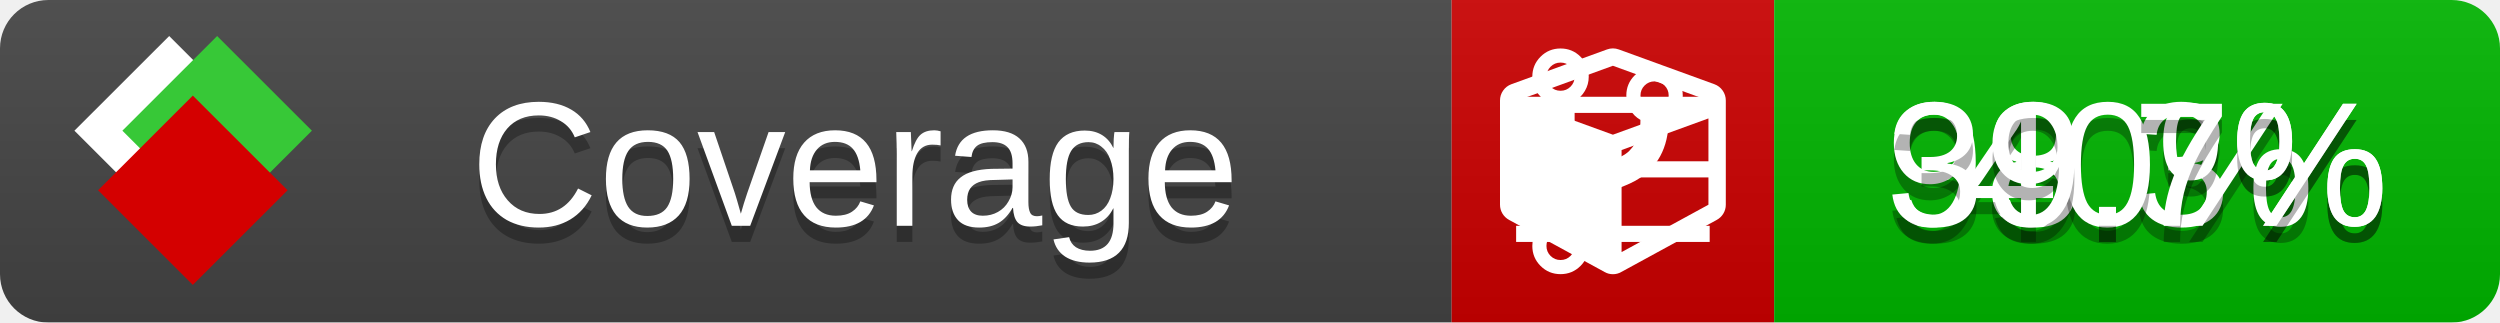
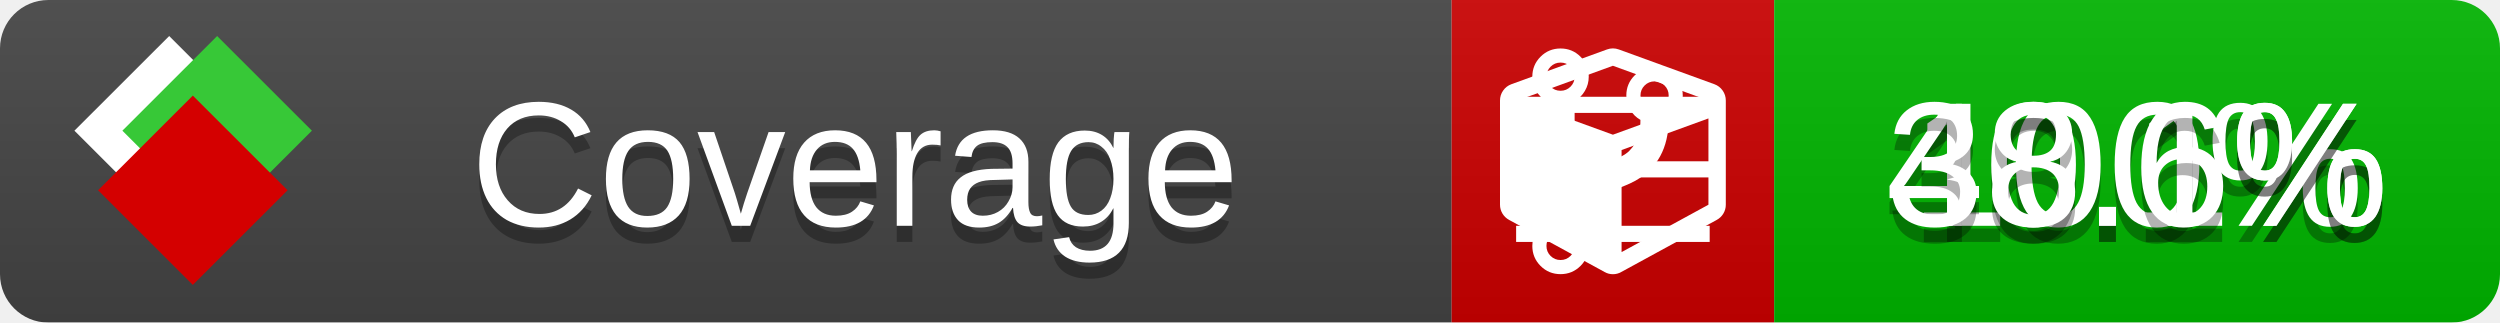
<svg xmlns="http://www.w3.org/2000/svg" xmlns:xlink="http://www.w3.org/1999/xlink" width="155" height="20">
  <style type="text/css">
          
            @keyframes fade1 {
                0% { visibility: visible; opacity: 1; }
               27% { visibility: visible; opacity: 1; }
               33% { visibility: hidden; opacity: 0; }
               60% { visibility: hidden; opacity: 0; }
               66% { visibility: hidden; opacity: 0; }
               93% { visibility: hidden; opacity: 0; }
              100% { visibility: visible; opacity: 1; }
            }
            @keyframes fade2 {
                0% { visibility: hidden; opacity: 0; }
               27% { visibility: hidden; opacity: 0; }
               33% { visibility: visible; opacity: 1; }
               60% { visibility: visible; opacity: 1; }
               66% { visibility: hidden; opacity: 0; }
               93% { visibility: hidden; opacity: 0; }
              100% { visibility: hidden; opacity: 0; }
            }
            @keyframes fade3 {
                0% { visibility: hidden; opacity: 0; }
               27% { visibility: hidden; opacity: 0; }
               33% { visibility: hidden; opacity: 0; }
               60% { visibility: hidden; opacity: 0; }
               66% { visibility: visible; opacity: 1; }
               93% { visibility: visible; opacity: 1; }
              100% { visibility: hidden; opacity: 0; }
            }
            .linecoverage {
                animation-duration: 15s;
                animation-name: fade1;
                animation-iteration-count: infinite;
            }
            .branchcoverage {
                animation-duration: 15s;
                animation-name: fade2;
                animation-iteration-count: infinite;
            }
            .methodcoverage {
                animation-duration: 15s;
                animation-name: fade3;
                animation-iteration-count: infinite;
            }
          
    </style>
  <defs>
    <linearGradient id="gradient" x2="0" y2="100%">
      <stop offset="0" stop-color="#bbb" stop-opacity=".1" />
      <stop offset="1" stop-opacity=".1" />
    </linearGradient>
    <linearGradient id="c">
      <stop offset="0" stop-color="#d40000" />
      <stop offset="1" stop-color="#ff2a2a" />
    </linearGradient>
    <linearGradient id="a">
      <stop offset="0" stop-color="#e0e0de" />
      <stop offset="1" stop-color="#fff" />
    </linearGradient>
    <linearGradient id="b">
      <stop offset="0" stop-color="#37c837" />
      <stop offset="1" stop-color="#217821" />
    </linearGradient>
    <linearGradient xlink:href="#a" id="e" x1="106.44" x2="69.96" y1="-11.96" y2="-46.84" gradientTransform="matrix(-.8426 -.00045 -.00045 -.8426 -94.27 -75.82)" gradientUnits="userSpaceOnUse" />
    <linearGradient xlink:href="#b" id="f" x1="56.19" x2="77.97" y1="-23.45" y2="10.62" gradientTransform="matrix(.8426 .00045 .00045 .8426 94.27 75.82)" gradientUnits="userSpaceOnUse" />
    <linearGradient xlink:href="#c" id="g" x1="79.98" x2="132.9" y1="10.79" y2="10.79" gradientTransform="matrix(.8426 .00045 .00045 .8426 94.27 75.82)" gradientUnits="userSpaceOnUse" />
    <mask id="mask">
      <rect width="155" height="20" rx="3" fill="#fff" />
    </mask>
    <g id="icon" transform="matrix(.04486 0 0 .04481 -.48 -.63)">
      <rect width="52.92" height="52.92" x="-109.72" y="-27.13" fill="url(#e)" transform="rotate(-135)" />
      <rect width="52.92" height="52.92" x="70.19" y="-39.18" fill="url(#f)" transform="rotate(45)" />
      <rect width="52.92" height="52.92" x="80.05" y="-15.74" fill="url(#g)" transform="rotate(45)" />
    </g>
  </defs>
  <g mask="url(#mask)">
    <rect x="0" y="0" width="90" height="20" fill="#444" />
    <rect x="90" y="0" width="20" height="20" fill="#c00" />
    <rect x="110" y="0" width="45" height="20" fill="#00B600" />
    <rect x="0" y="0" width="155" height="20" fill="url(#gradient)" />
  </g>
  <g>
    <path class="linecoverage" stroke="#fff" d="M94 6.5 h12 M94 10.5 h12 M94 14.5 h12" />
    <path class="branchcoverage" fill="#fff" d="m 97.628,15.247 q 0,-0.364 -0.255,-0.619 -0.255,-0.255 -0.619,-0.255 -0.364,0 -0.619,0.255 -0.255,0.255 -0.255,0.619 0,0.364 0.255,0.619 0.255,0.255 0.619,0.255 0.364,0 0.619,-0.255 0.255,-0.255 0.255,-0.619 z m 0,-10.493 q 0,-0.364 -0.255,-0.619 -0.255,-0.255 -0.619,-0.255 -0.364,0 -0.619,0.255 -0.255,0.255 -0.255,0.619 0,0.364 0.255,0.619 0.255,0.255 0.619,0.255 0.364,0 0.619,-0.255 0.255,-0.255 0.255,-0.619 z m 5.83,1.166 q 0,-0.364 -0.255,-0.619 -0.255,-0.255 -0.619,-0.255 -0.364,0 -0.619,0.255 -0.255,0.255 -0.255,0.619 0,0.364 0.255,0.619 0.255,0.255 0.619,0.255 0.364,0 0.619,-0.255 0.255,-0.255 0.255,-0.619 z m 0.874,0 q 0,0.474 -0.237,0.879 -0.237,0.405 -0.638,0.633 -0.018,2.614 -2.059,3.771 -0.619,0.346 -1.849,0.738 -1.166,0.364 -1.544,0.647 -0.378,0.282 -0.378,0.911 l 0,0.237 q 0.401,0.228 0.638,0.633 0.237,0.405 0.237,0.879 0,0.729 -0.51,1.239 -0.51,0.51 -1.239,0.51 -0.729,0 -1.239,-0.51 -0.51,-0.51 -0.51,-1.239 0,-0.474 0.237,-0.879 0.237,-0.405 0.638,-0.633 l 0,-7.469 q -0.401,-0.228 -0.638,-0.633 -0.237,-0.405 -0.237,-0.879 0,-0.729 0.51,-1.239 0.51,-0.51 1.239,-0.51 0.729,0 1.239,0.51 0.51,0.51 0.51,1.239 0,0.474 -0.237,0.879 -0.237,0.405 -0.638,0.633 l 0,4.527 q 0.492,-0.237 1.403,-0.519 0.501,-0.155 0.797,-0.269 0.296,-0.114 0.642,-0.282 0.346,-0.169 0.537,-0.36 0.191,-0.191 0.369,-0.465 0.178,-0.273 0.255,-0.633 0.077,-0.36 0.077,-0.833 -0.401,-0.228 -0.638,-0.633 -0.237,-0.405 -0.237,-0.879 0,-0.729 0.51,-1.239 0.51,-0.51 1.239,-0.51 0.729,0 1.239,0.51 0.51,0.51 0.51,1.239 z" />
    <path class="methodcoverage" fill="#fff" d="m 100.538,15.629 5.385,-2.936 v -5.351 l -5.385,1.96 z M 100,8.351 105.873,6.214 100,4.077 94.127,6.214 Z m 7,-2.12 v 6.462 q 0,0.294 -0.151,0.547 -0.151,0.252 -0.412,0.395 l -5.923,3.231 q -0.236,0.135 -0.513,0.135 -0.278,0 -0.513,-0.135 l -5.923,-3.231 Q 93.303,13.492 93.151,13.239 93,12.987 93,12.692 v -6.462 q 0,-0.337 0.194,-0.614 0.194,-0.278 0.513,-0.395 l 5.923,-2.154 q 0.185,-0.067 0.37,-0.067 0.185,0 0.37,0.067 l 5.923,2.154 q 0.32,0.118 0.513,0.395 Q 107,5.894 107,6.231 Z" />
  </g>
  <g fill="#fff" text-anchor="middle" font-family="Verdana,Arial,Geneva,sans-serif" font-size="11">
    <a xlink:href="https://github.com/danielpalme/ReportGenerator" target="_top">
      <use xlink:href="#icon" transform="translate(3,1) scale(3.5)" />
    </a>
    <text x="53" y="15" fill="#010101" fill-opacity=".3">Coverage</text>
    <text x="53" y="14" fill="#fff">Coverage</text>
-     <text class="linecoverage" x="132.5" y="15" fill="#010101" fill-opacity=".3">98.3%</text>
-     <text class="linecoverage" x="132.5" y="14">98.3%</text>
-     <text class="branchcoverage" x="132.5" y="15" fill="#010101" fill-opacity=".3">40%</text>
-     <text class="branchcoverage" x="132.5" y="14">40%</text>
-     <text class="methodcoverage" x="132.5" y="15" fill="#010101" fill-opacity=".3">39.7%</text>
-     <text class="methodcoverage" x="132.5" y="14">39.7%</text>
+     <text class="linecoverage" x="132.5" y="15" fill="#010101" fill-opacity=".3">100%</text>
+     <text class="linecoverage" x="132.5" y="14">100%</text>
+     <text class="branchcoverage" x="132.5" y="15" fill="#010101" fill-opacity=".3">40.1%</text>
+     <text class="branchcoverage" x="132.5" y="14">40.1%</text>
+     <text class="methodcoverage" x="132.5" y="15" fill="#010101" fill-opacity=".3">38.6%</text>
+     <text class="methodcoverage" x="132.5" y="14">38.6%</text>
  </g>
  <g>
    <rect class="linecoverage" x="90" y="0" width="65" height="20" fill-opacity="0" />
    <rect class="branchcoverage" x="90" y="0" width="65" height="20" fill-opacity="0" />
    <rect class="methodcoverage" x="90" y="0" width="65" height="20" fill-opacity="0" />
  </g>
</svg>
